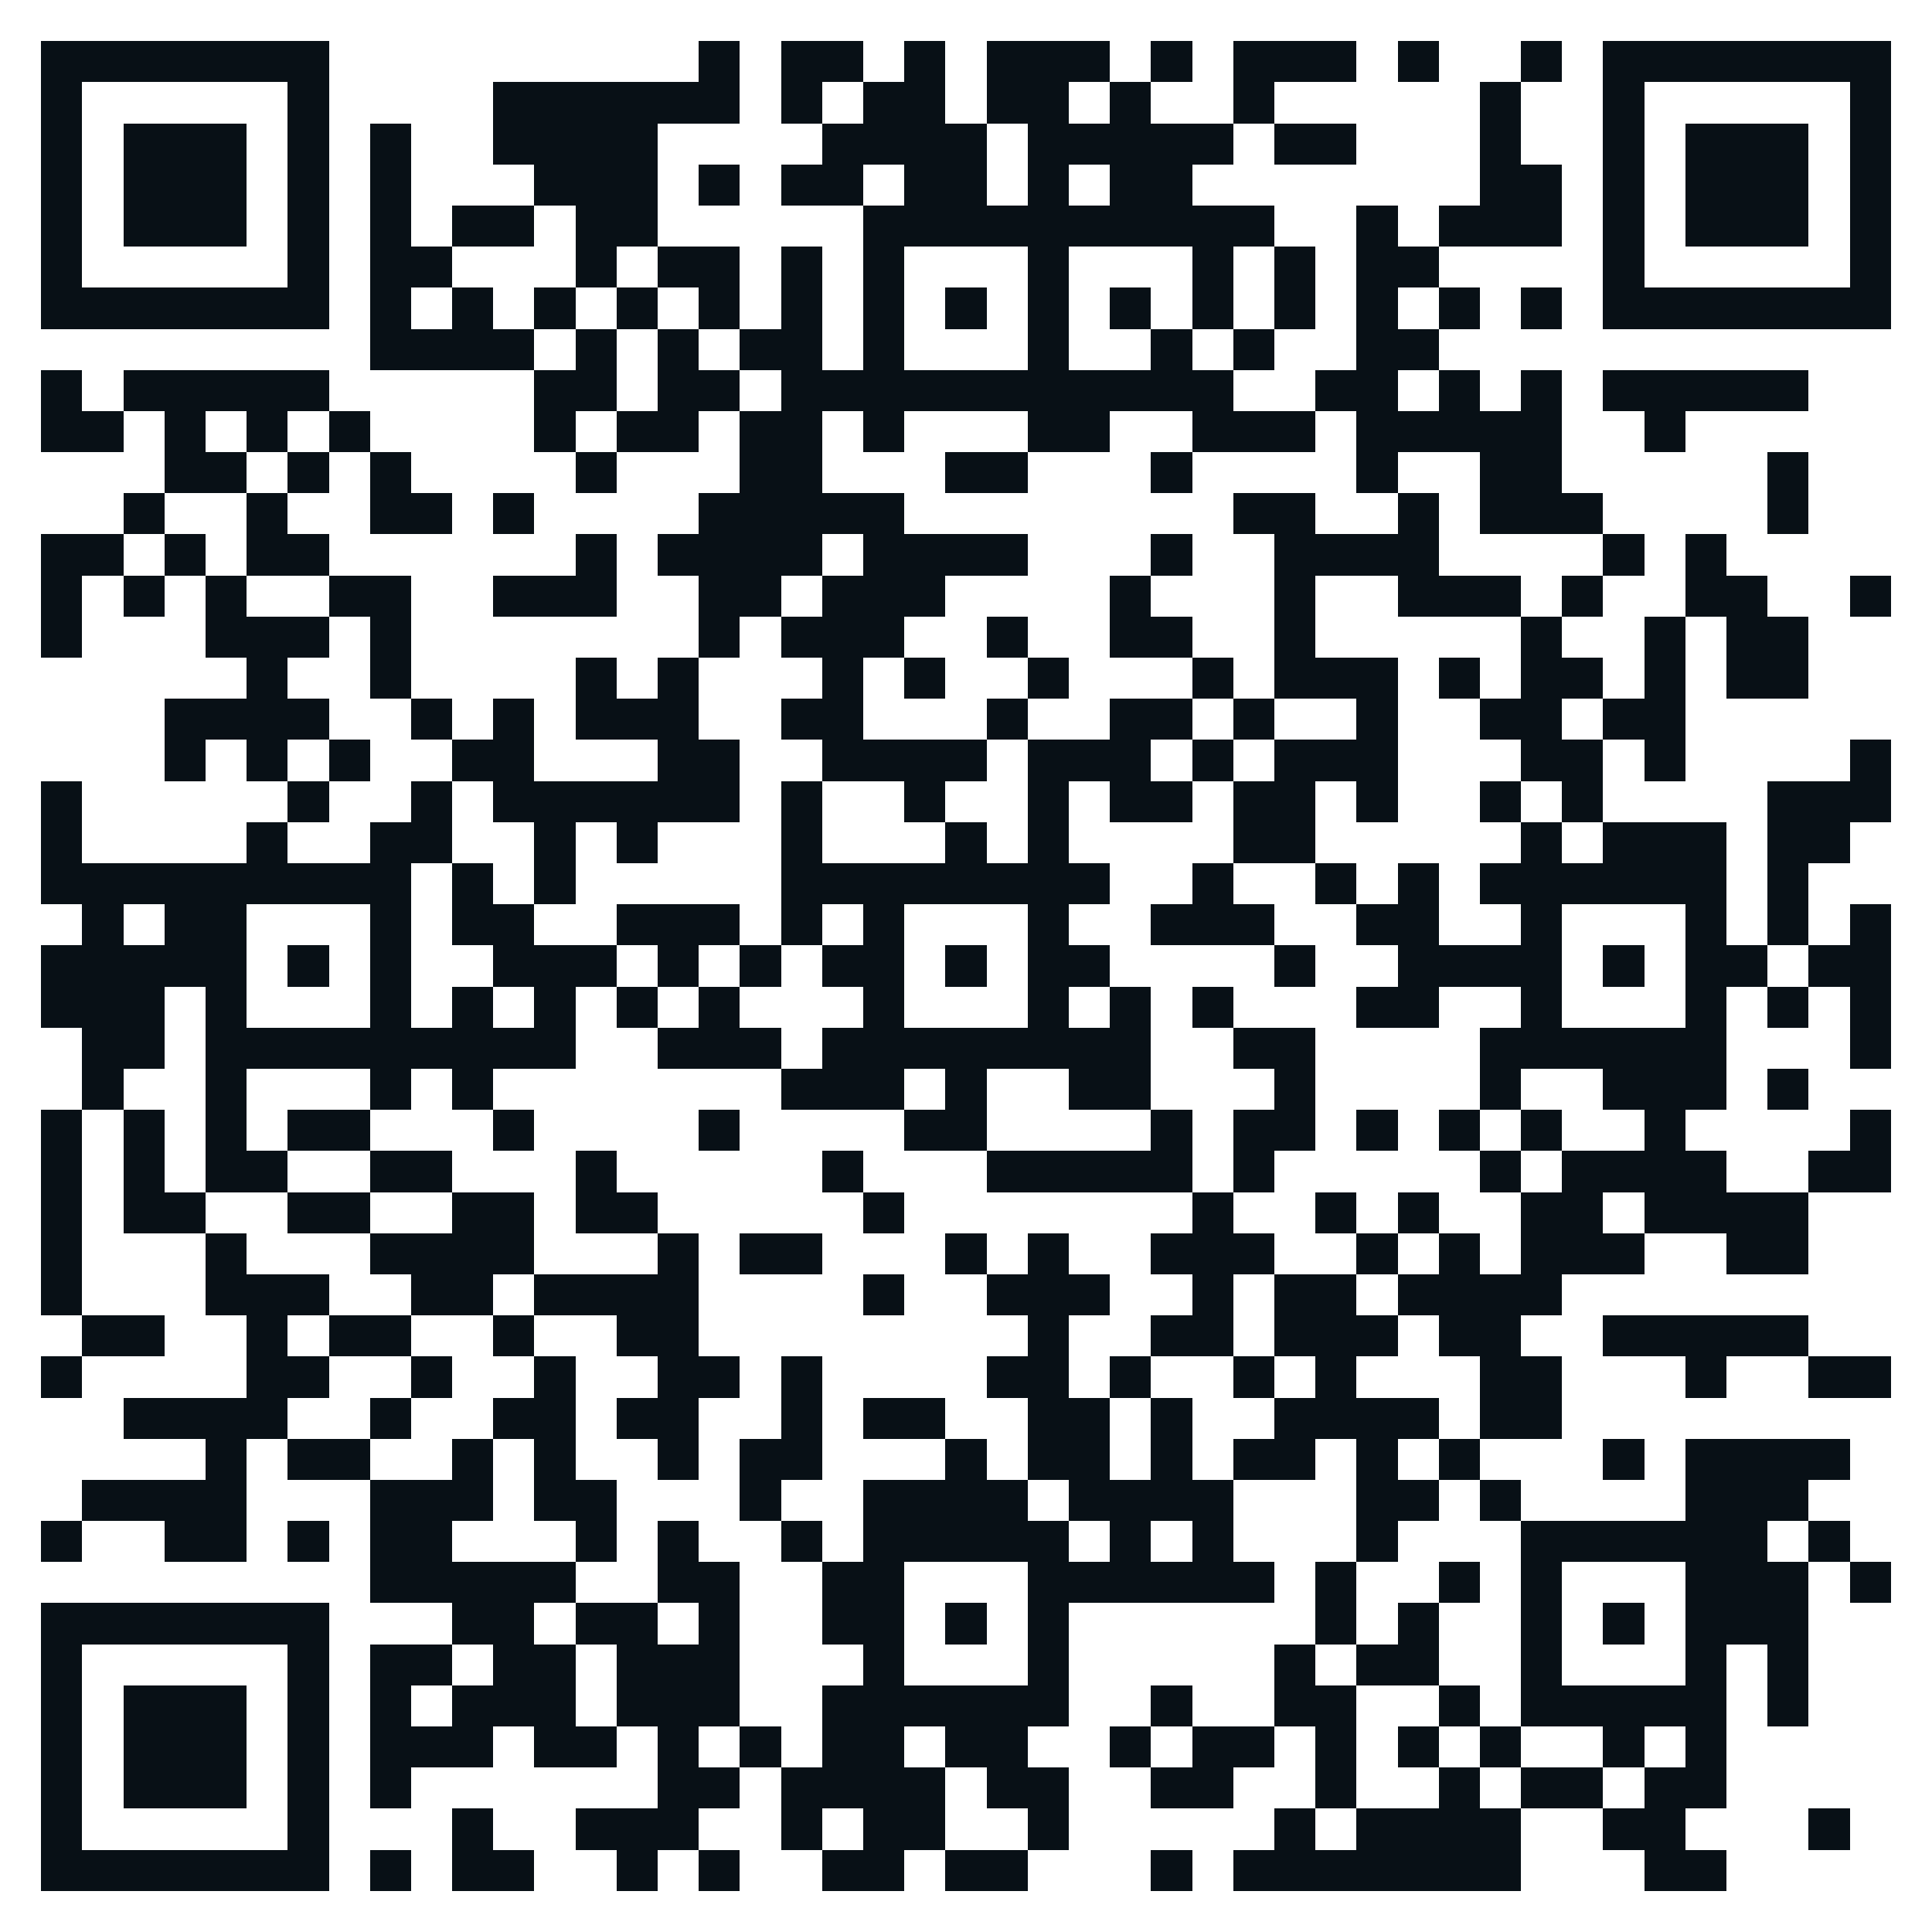
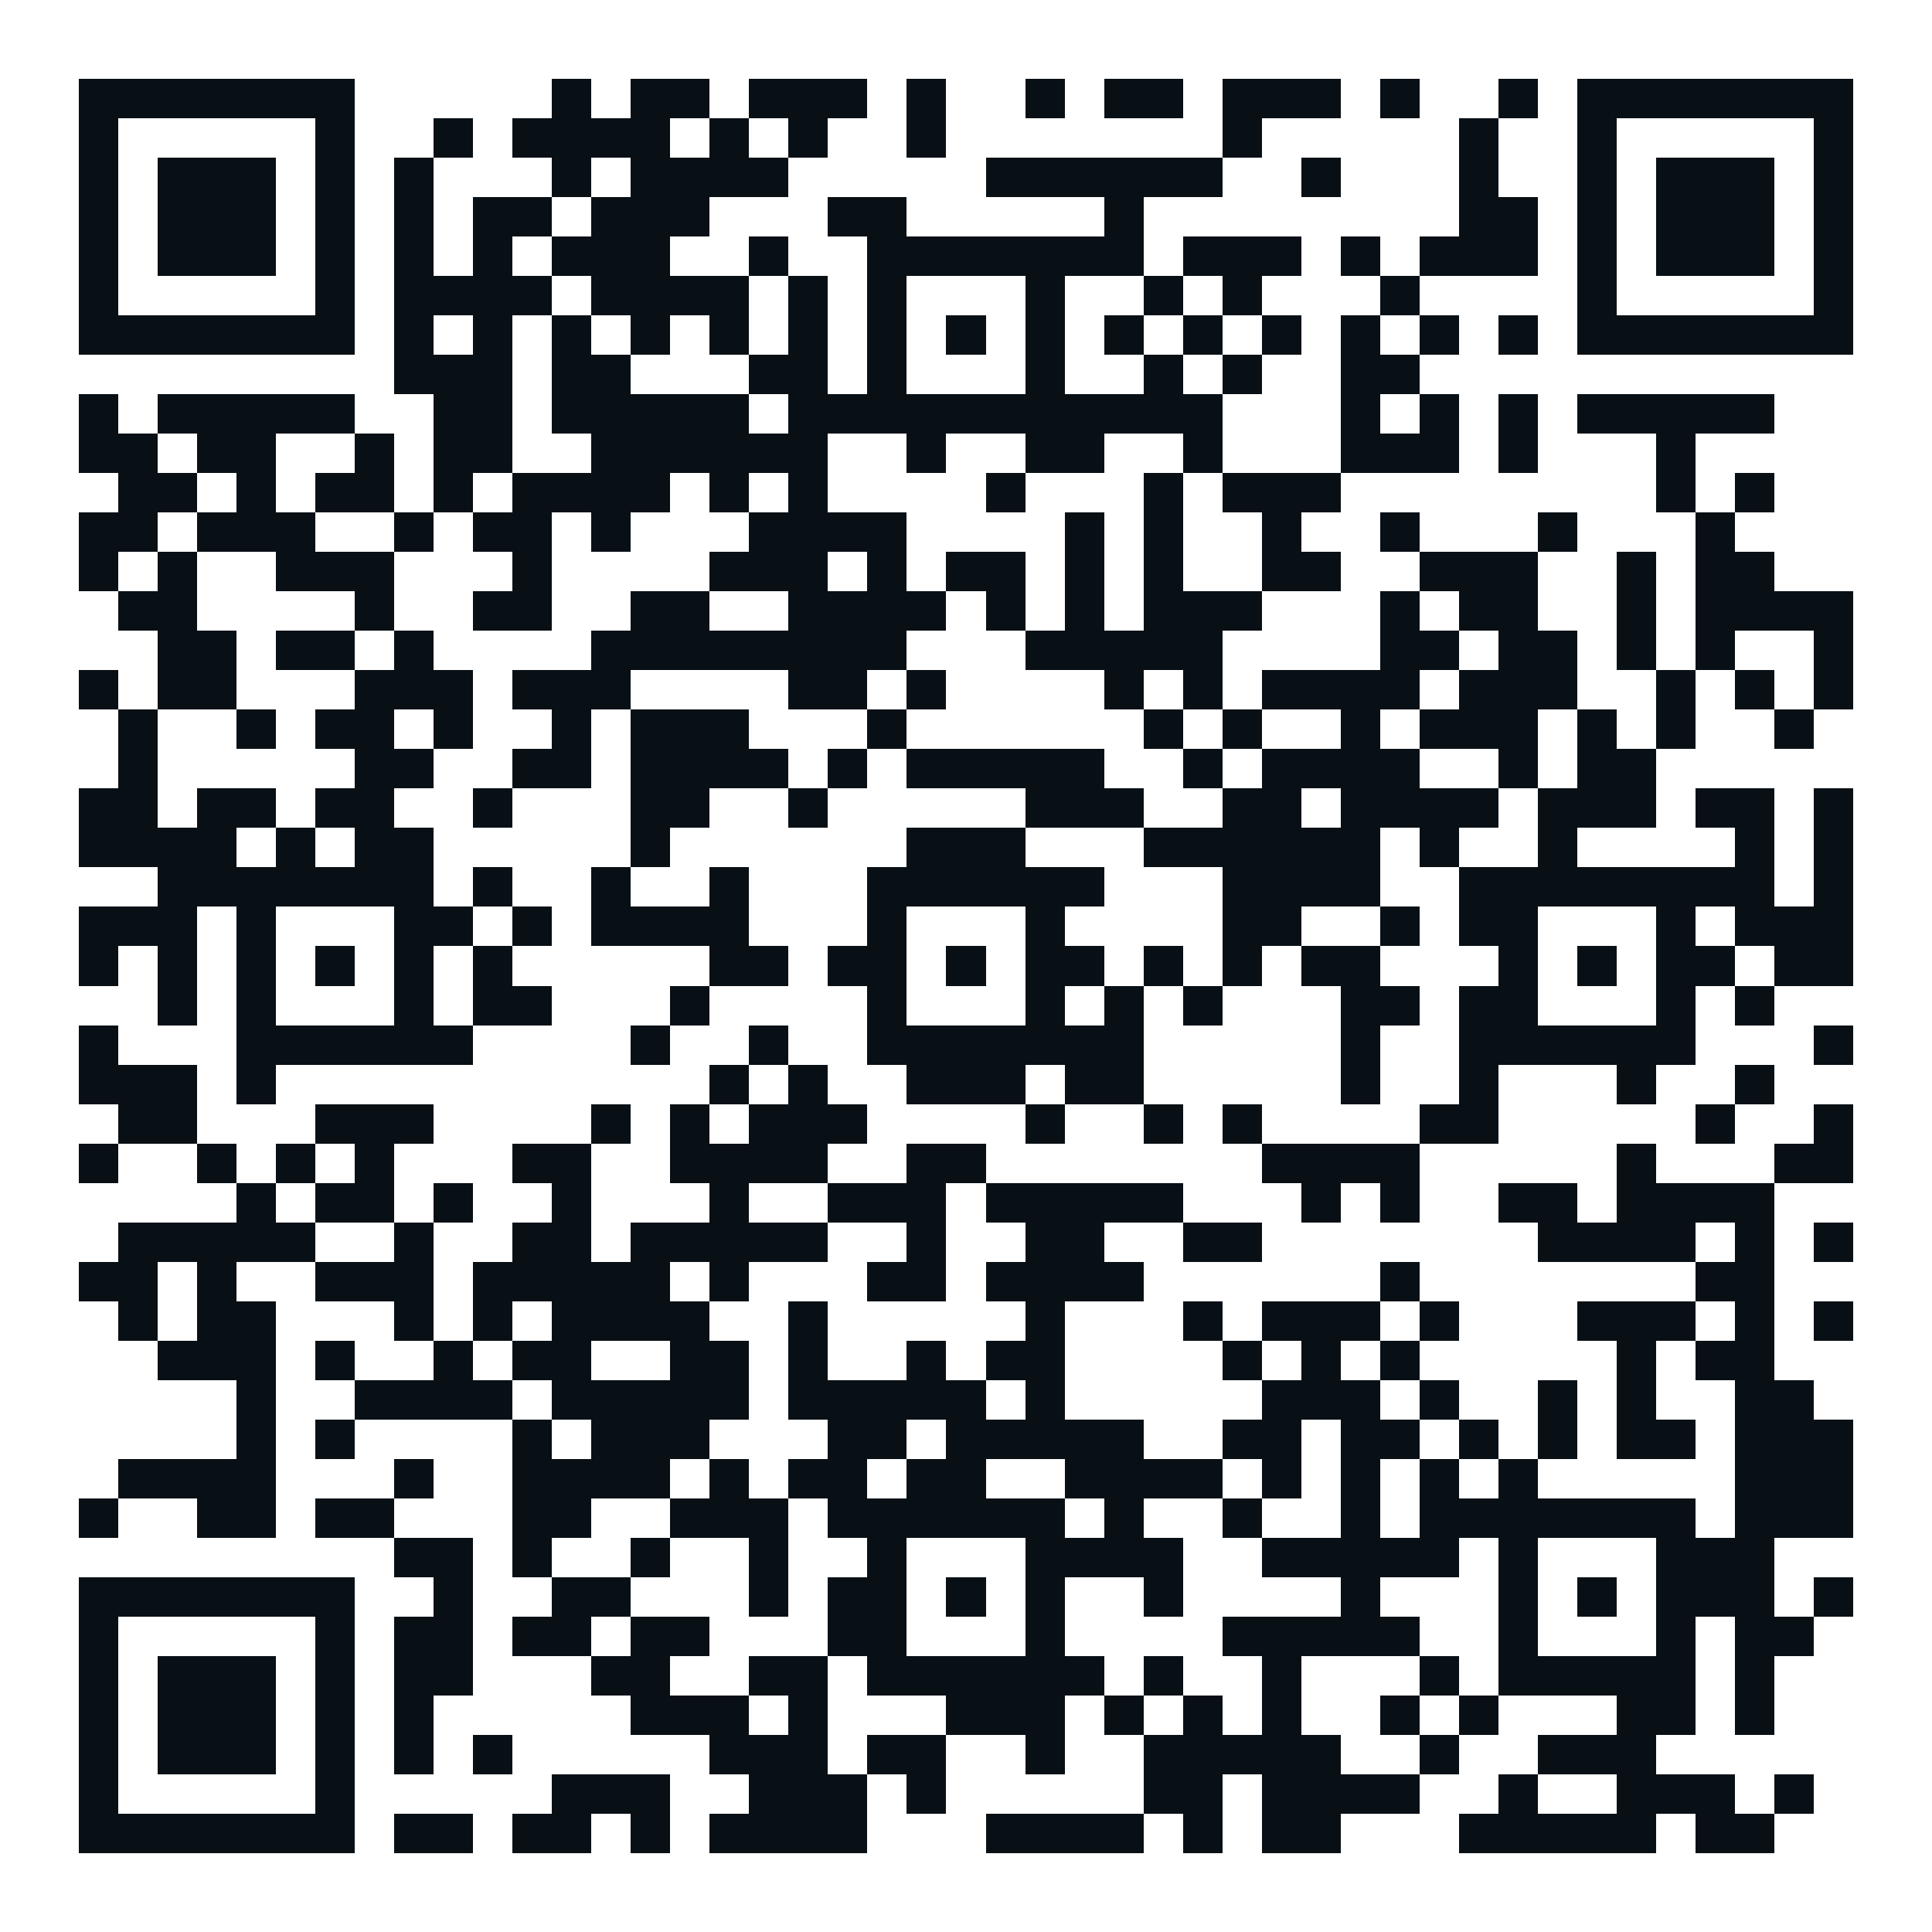
- <svg xmlns="http://www.w3.org/2000/svg" width="320" height="320" viewBox="0 0 47 47" shape-rendering="crispEdges">
-   <path fill="#ffffff" d="M0 0h47v47H0z" />
-   <path stroke="#081016" d="M1 1.5h7m9 0h1m1 0h2m1 0h1m1 0h3m1 0h1m1 0h3m1 0h1m2 0h1m1 0h7M1 2.5h1m5 0h1m4 0h6m1 0h1m1 0h2m1 0h2m1 0h1m2 0h1m5 0h1m2 0h1m5 0h1M1 3.5h1m1 0h3m1 0h1m1 0h1m2 0h4m4 0h4m1 0h5m1 0h2m3 0h1m2 0h1m1 0h3m1 0h1M1 4.5h1m1 0h3m1 0h1m1 0h1m3 0h3m1 0h1m1 0h2m1 0h2m1 0h1m1 0h2m7 0h2m1 0h1m1 0h3m1 0h1M1 5.5h1m1 0h3m1 0h1m1 0h1m1 0h2m1 0h2m5 0h10m2 0h1m1 0h3m1 0h1m1 0h3m1 0h1M1 6.5h1m5 0h1m1 0h2m3 0h1m1 0h2m1 0h1m1 0h1m3 0h1m3 0h1m1 0h1m1 0h2m4 0h1m5 0h1M1 7.5h7m1 0h1m1 0h1m1 0h1m1 0h1m1 0h1m1 0h1m1 0h1m1 0h1m1 0h1m1 0h1m1 0h1m1 0h1m1 0h1m1 0h1m1 0h1m1 0h7M9 8.5h4m1 0h1m1 0h1m1 0h2m1 0h1m3 0h1m2 0h1m1 0h1m2 0h2M1 9.5h1m1 0h5m5 0h2m1 0h2m1 0h11m2 0h2m1 0h1m1 0h1m1 0h5M1 10.5h2m1 0h1m1 0h1m1 0h1m4 0h1m1 0h2m1 0h2m1 0h1m3 0h2m2 0h3m1 0h5m2 0h1M4 11.5h2m1 0h1m1 0h1m4 0h1m3 0h2m3 0h2m3 0h1m4 0h1m2 0h2m5 0h1M3 12.5h1m2 0h1m2 0h2m1 0h1m4 0h5m8 0h2m2 0h1m1 0h3m4 0h1M1 13.5h2m1 0h1m1 0h2m6 0h1m1 0h4m1 0h4m3 0h1m2 0h4m4 0h1m1 0h1M1 14.5h1m1 0h1m1 0h1m2 0h2m2 0h3m2 0h2m1 0h3m4 0h1m3 0h1m2 0h3m1 0h1m2 0h2m2 0h1M1 15.5h1m3 0h3m1 0h1m7 0h1m1 0h3m2 0h1m2 0h2m2 0h1m5 0h1m2 0h1m1 0h2M6 16.5h1m2 0h1m4 0h1m1 0h1m3 0h1m1 0h1m2 0h1m3 0h1m1 0h3m1 0h1m1 0h2m1 0h1m1 0h2M4 17.5h4m2 0h1m1 0h1m1 0h3m2 0h2m3 0h1m2 0h2m1 0h1m2 0h1m2 0h2m1 0h2M4 18.5h1m1 0h1m1 0h1m2 0h2m3 0h2m2 0h4m1 0h3m1 0h1m1 0h3m3 0h2m1 0h1m4 0h1M1 19.5h1m5 0h1m2 0h1m1 0h6m1 0h1m2 0h1m2 0h1m1 0h2m1 0h2m1 0h1m2 0h1m1 0h1m4 0h3M1 20.5h1m4 0h1m2 0h2m2 0h1m1 0h1m3 0h1m3 0h1m1 0h1m4 0h2m5 0h1m1 0h3m1 0h2M1 21.5h9m1 0h1m1 0h1m5 0h8m2 0h1m2 0h1m1 0h1m1 0h6m1 0h1M2 22.5h1m1 0h2m3 0h1m1 0h2m2 0h3m1 0h1m1 0h1m3 0h1m2 0h3m2 0h2m2 0h1m3 0h1m1 0h1m1 0h1M1 23.5h5m1 0h1m1 0h1m2 0h3m1 0h1m1 0h1m1 0h2m1 0h1m1 0h2m4 0h1m2 0h4m1 0h1m1 0h2m1 0h2M1 24.5h3m1 0h1m3 0h1m1 0h1m1 0h1m1 0h1m1 0h1m3 0h1m3 0h1m1 0h1m1 0h1m3 0h2m2 0h1m3 0h1m1 0h1m1 0h1M2 25.5h2m1 0h9m2 0h3m1 0h8m2 0h2m4 0h6m3 0h1M2 26.5h1m2 0h1m3 0h1m1 0h1m7 0h3m1 0h1m2 0h2m3 0h1m4 0h1m2 0h3m1 0h1M1 27.5h1m1 0h1m1 0h1m1 0h2m3 0h1m4 0h1m4 0h2m4 0h1m1 0h2m1 0h1m1 0h1m1 0h1m2 0h1m4 0h1M1 28.5h1m1 0h1m1 0h2m2 0h2m3 0h1m5 0h1m3 0h5m1 0h1m5 0h1m1 0h4m2 0h2M1 29.5h1m1 0h2m2 0h2m2 0h2m1 0h2m5 0h1m7 0h1m2 0h1m1 0h1m2 0h2m1 0h4M1 30.5h1m3 0h1m3 0h4m3 0h1m1 0h2m3 0h1m1 0h1m2 0h3m2 0h1m1 0h1m1 0h3m2 0h2M1 31.5h1m3 0h3m2 0h2m1 0h4m4 0h1m2 0h3m2 0h1m1 0h2m1 0h4M2 32.5h2m2 0h1m1 0h2m2 0h1m2 0h2m8 0h1m2 0h2m1 0h3m1 0h2m2 0h5M1 33.5h1m4 0h2m2 0h1m2 0h1m2 0h2m1 0h1m4 0h2m1 0h1m2 0h1m1 0h1m3 0h2m3 0h1m2 0h2M3 34.5h4m2 0h1m2 0h2m1 0h2m2 0h1m1 0h2m2 0h2m1 0h1m2 0h4m1 0h2M5 35.5h1m1 0h2m2 0h1m1 0h1m2 0h1m1 0h2m3 0h1m1 0h2m1 0h1m1 0h2m1 0h1m1 0h1m3 0h1m1 0h4M2 36.5h4m3 0h3m1 0h2m3 0h1m2 0h4m1 0h4m3 0h2m1 0h1m4 0h3M1 37.5h1m2 0h2m1 0h1m1 0h2m3 0h1m1 0h1m2 0h1m1 0h5m1 0h1m1 0h1m3 0h1m3 0h6m1 0h1M9 38.5h5m2 0h2m2 0h2m3 0h6m1 0h1m2 0h1m1 0h1m3 0h3m1 0h1M1 39.5h7m3 0h2m1 0h2m1 0h1m2 0h2m1 0h1m1 0h1m6 0h1m1 0h1m2 0h1m1 0h1m1 0h3M1 40.5h1m5 0h1m1 0h2m1 0h2m1 0h3m3 0h1m3 0h1m5 0h1m1 0h2m2 0h1m3 0h1m1 0h1M1 41.5h1m1 0h3m1 0h1m1 0h1m1 0h3m1 0h3m2 0h6m2 0h1m2 0h2m2 0h1m1 0h5m1 0h1M1 42.5h1m1 0h3m1 0h1m1 0h3m1 0h2m1 0h1m1 0h1m1 0h2m1 0h2m2 0h1m1 0h2m1 0h1m1 0h1m1 0h1m2 0h1m1 0h1M1 43.5h1m1 0h3m1 0h1m1 0h1m6 0h2m1 0h4m1 0h2m2 0h2m2 0h1m2 0h1m1 0h2m1 0h2M1 44.5h1m5 0h1m3 0h1m2 0h3m2 0h1m1 0h2m2 0h1m5 0h1m1 0h4m2 0h2m3 0h1M1 45.5h7m1 0h1m1 0h2m2 0h1m1 0h1m2 0h2m1 0h2m3 0h1m1 0h7m3 0h2" />
+ <svg xmlns="http://www.w3.org/2000/svg" viewBox="0 0 49 49" shape-rendering="crispEdges">
+   <path fill="#ffffff" d="M0 0h49v49H0z" />
+   <path stroke="#081016" d="M2 2.5h7m5 0h1m1 0h2m1 0h3m1 0h1m2 0h1m1 0h2m1 0h3m1 0h1m2 0h1m1 0h7M2 3.5h1m5 0h1m2 0h1m1 0h4m1 0h1m1 0h1m2 0h1m7 0h1m5 0h1m2 0h1m5 0h1M2 4.5h1m1 0h3m1 0h1m1 0h1m3 0h1m1 0h4m5 0h6m2 0h1m3 0h1m2 0h1m1 0h3m1 0h1M2 5.5h1m1 0h3m1 0h1m1 0h1m1 0h2m1 0h3m3 0h2m5 0h1m8 0h2m1 0h1m1 0h3m1 0h1M2 6.5h1m1 0h3m1 0h1m1 0h1m1 0h1m1 0h3m2 0h1m2 0h7m1 0h3m1 0h1m1 0h3m1 0h1m1 0h3m1 0h1M2 7.5h1m5 0h1m1 0h4m1 0h4m1 0h1m1 0h1m3 0h1m2 0h1m1 0h1m3 0h1m4 0h1m5 0h1M2 8.5h7m1 0h1m1 0h1m1 0h1m1 0h1m1 0h1m1 0h1m1 0h1m1 0h1m1 0h1m1 0h1m1 0h1m1 0h1m1 0h1m1 0h1m1 0h1m1 0h7M10 9.5h3m1 0h2m3 0h2m1 0h1m3 0h1m2 0h1m1 0h1m2 0h2M2 10.5h1m1 0h5m2 0h2m1 0h5m1 0h11m3 0h1m1 0h1m1 0h1m1 0h5M2 11.5h2m1 0h2m2 0h1m1 0h2m2 0h6m2 0h1m2 0h2m2 0h1m3 0h3m1 0h1m3 0h1M3 12.5h2m1 0h1m1 0h2m1 0h1m1 0h4m1 0h1m1 0h1m4 0h1m3 0h1m1 0h3m8 0h1m1 0h1M2 13.5h2m1 0h3m2 0h1m1 0h2m1 0h1m3 0h4m4 0h1m1 0h1m2 0h1m2 0h1m3 0h1m3 0h1M2 14.5h1m1 0h1m2 0h3m3 0h1m4 0h3m1 0h1m1 0h2m1 0h1m1 0h1m2 0h2m2 0h3m2 0h1m1 0h2M3 15.5h2m4 0h1m2 0h2m2 0h2m2 0h4m1 0h1m1 0h1m1 0h3m3 0h1m1 0h2m2 0h1m1 0h4M4 16.5h2m1 0h2m1 0h1m4 0h8m3 0h5m4 0h2m1 0h2m1 0h1m1 0h1m2 0h1M2 17.5h1m1 0h2m3 0h3m1 0h3m4 0h2m1 0h1m4 0h1m1 0h1m1 0h4m1 0h3m2 0h1m1 0h1m1 0h1M3 18.5h1m2 0h1m1 0h2m1 0h1m2 0h1m1 0h3m3 0h1m6 0h1m1 0h1m2 0h1m1 0h3m1 0h1m1 0h1m2 0h1M3 19.5h1m5 0h2m2 0h2m1 0h4m1 0h1m1 0h5m2 0h1m1 0h4m2 0h1m1 0h2M2 20.5h2m1 0h2m1 0h2m2 0h1m3 0h2m2 0h1m5 0h3m2 0h2m1 0h4m1 0h3m1 0h2m1 0h1M2 21.5h4m1 0h1m1 0h2m5 0h1m6 0h3m3 0h6m1 0h1m2 0h1m4 0h1m1 0h1M4 22.5h7m1 0h1m2 0h1m2 0h1m3 0h6m3 0h4m2 0h8m1 0h1M2 23.5h3m1 0h1m3 0h2m1 0h1m1 0h4m3 0h1m3 0h1m4 0h2m2 0h1m1 0h2m3 0h1m1 0h3M2 24.5h1m1 0h1m1 0h1m1 0h1m1 0h1m1 0h1m5 0h2m1 0h2m1 0h1m1 0h2m1 0h1m1 0h1m1 0h2m3 0h1m1 0h1m1 0h2m1 0h2M4 25.5h1m1 0h1m3 0h1m1 0h2m3 0h1m4 0h1m3 0h1m1 0h1m1 0h1m3 0h2m1 0h2m3 0h1m1 0h1M2 26.5h1m3 0h6m4 0h1m2 0h1m2 0h7m5 0h1m2 0h6m3 0h1M2 27.5h3m1 0h1m11 0h1m1 0h1m2 0h3m1 0h2m5 0h1m2 0h1m3 0h1m2 0h1M3 28.5h2m3 0h3m4 0h1m1 0h1m1 0h3m4 0h1m2 0h1m1 0h1m4 0h2m5 0h1m2 0h1M2 29.5h1m2 0h1m1 0h1m1 0h1m3 0h2m2 0h4m2 0h2m7 0h4m5 0h1m3 0h2M6 30.5h1m1 0h2m1 0h1m2 0h1m3 0h1m2 0h3m1 0h5m3 0h1m1 0h1m2 0h2m1 0h4M3 31.5h5m2 0h1m2 0h2m1 0h5m2 0h1m2 0h2m2 0h2m7 0h4m1 0h1m1 0h1M2 32.5h2m1 0h1m2 0h3m1 0h5m1 0h1m3 0h2m1 0h4m6 0h1m7 0h2M3 33.5h1m1 0h2m3 0h1m1 0h1m1 0h4m2 0h1m5 0h1m3 0h1m1 0h3m1 0h1m3 0h3m1 0h1m1 0h1M4 34.5h3m1 0h1m2 0h1m1 0h2m2 0h2m1 0h1m2 0h1m1 0h2m4 0h1m1 0h1m1 0h1m5 0h1m1 0h2M6 35.5h1m2 0h4m1 0h5m1 0h5m1 0h1m5 0h3m1 0h1m2 0h1m1 0h1m2 0h2M6 36.5h1m1 0h1m4 0h1m1 0h3m3 0h2m1 0h5m2 0h2m1 0h2m1 0h1m1 0h1m1 0h2m1 0h3M3 37.5h4m3 0h1m2 0h4m1 0h1m1 0h2m1 0h2m2 0h4m1 0h1m1 0h1m1 0h1m1 0h1m5 0h3M2 38.5h1m2 0h2m1 0h2m3 0h2m2 0h3m1 0h6m1 0h1m2 0h1m2 0h1m1 0h7m1 0h3M10 39.5h2m1 0h1m2 0h1m2 0h1m2 0h1m3 0h4m2 0h5m1 0h1m3 0h3M2 40.5h7m2 0h1m2 0h2m3 0h1m1 0h2m1 0h1m1 0h1m2 0h1m4 0h1m3 0h1m1 0h1m1 0h3m1 0h1M2 41.5h1m5 0h1m1 0h2m1 0h2m1 0h2m3 0h2m3 0h1m4 0h5m2 0h1m3 0h1m1 0h2M2 42.5h1m1 0h3m1 0h1m1 0h2m3 0h2m2 0h2m1 0h6m1 0h1m2 0h1m3 0h1m1 0h5m1 0h1M2 43.5h1m1 0h3m1 0h1m1 0h1m5 0h3m1 0h1m3 0h3m1 0h1m1 0h1m1 0h1m2 0h1m1 0h1m3 0h2m1 0h1M2 44.5h1m1 0h3m1 0h1m1 0h1m1 0h1m5 0h3m1 0h2m2 0h1m2 0h5m2 0h1m2 0h3M2 45.5h1m5 0h1m5 0h3m2 0h3m1 0h1m5 0h2m1 0h4m2 0h1m2 0h3m1 0h1M2 46.5h7m1 0h2m1 0h2m1 0h1m1 0h4m3 0h4m1 0h1m1 0h2m3 0h5m1 0h2" />
</svg>
